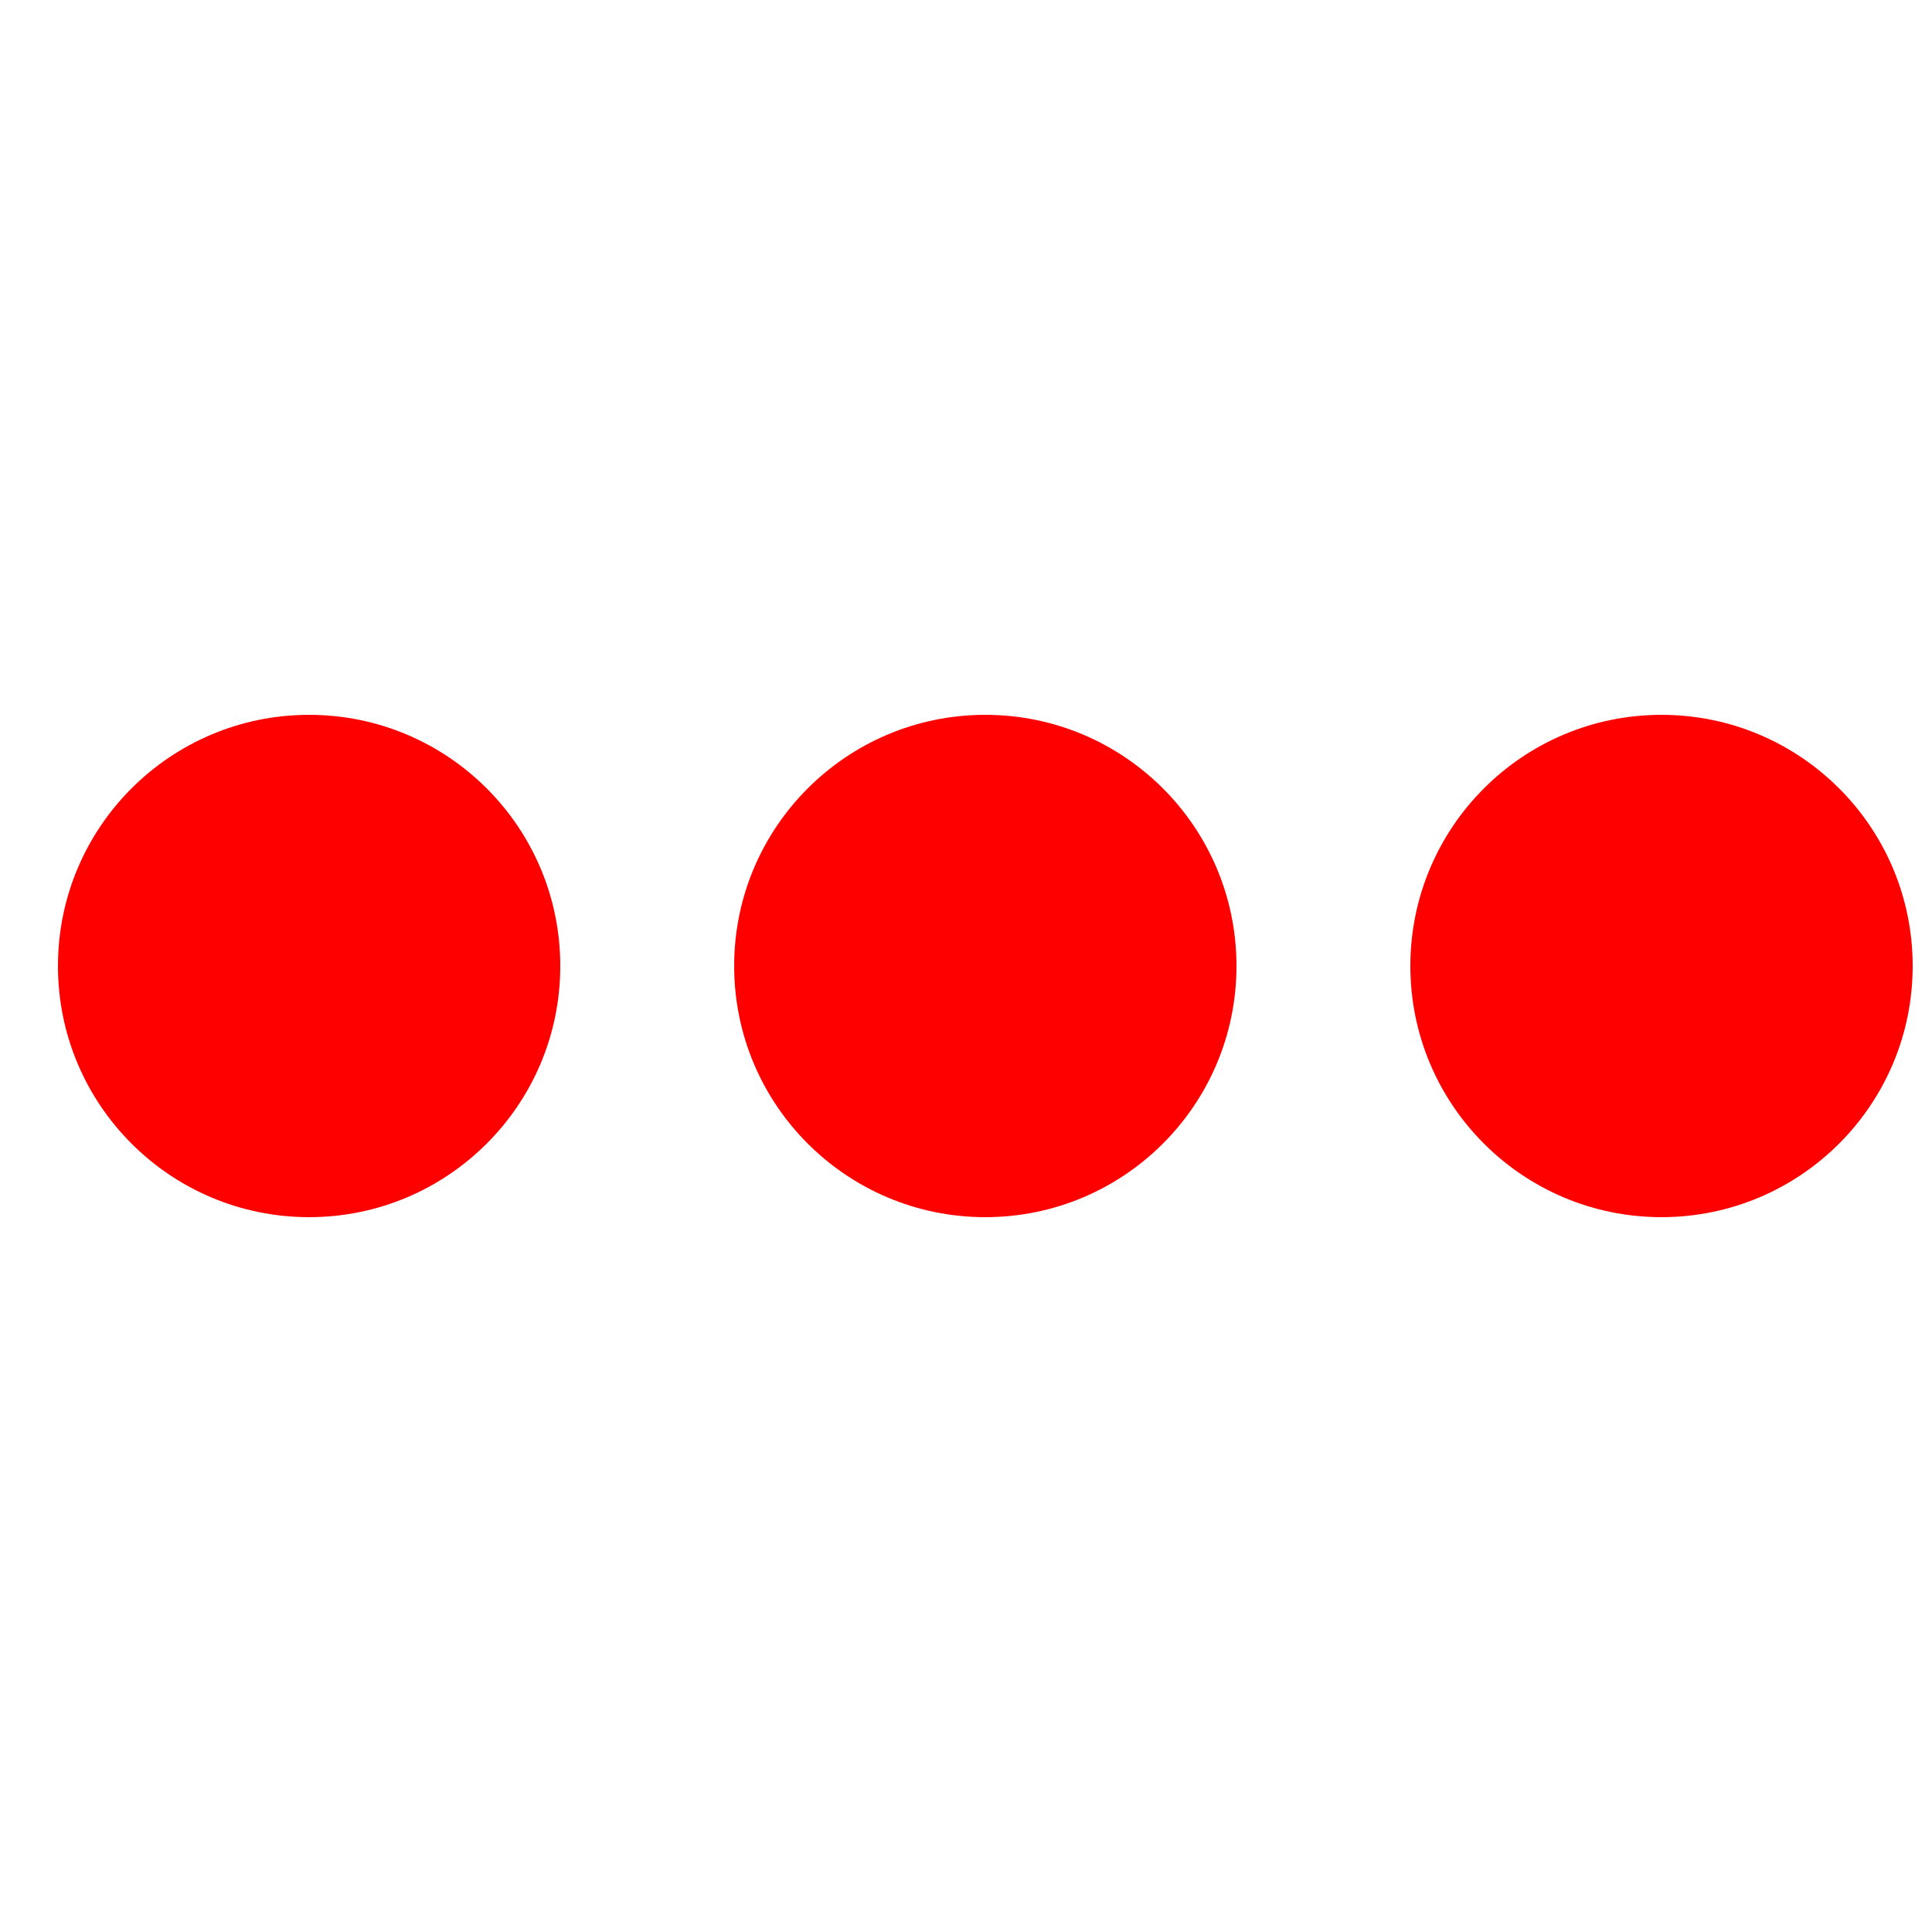
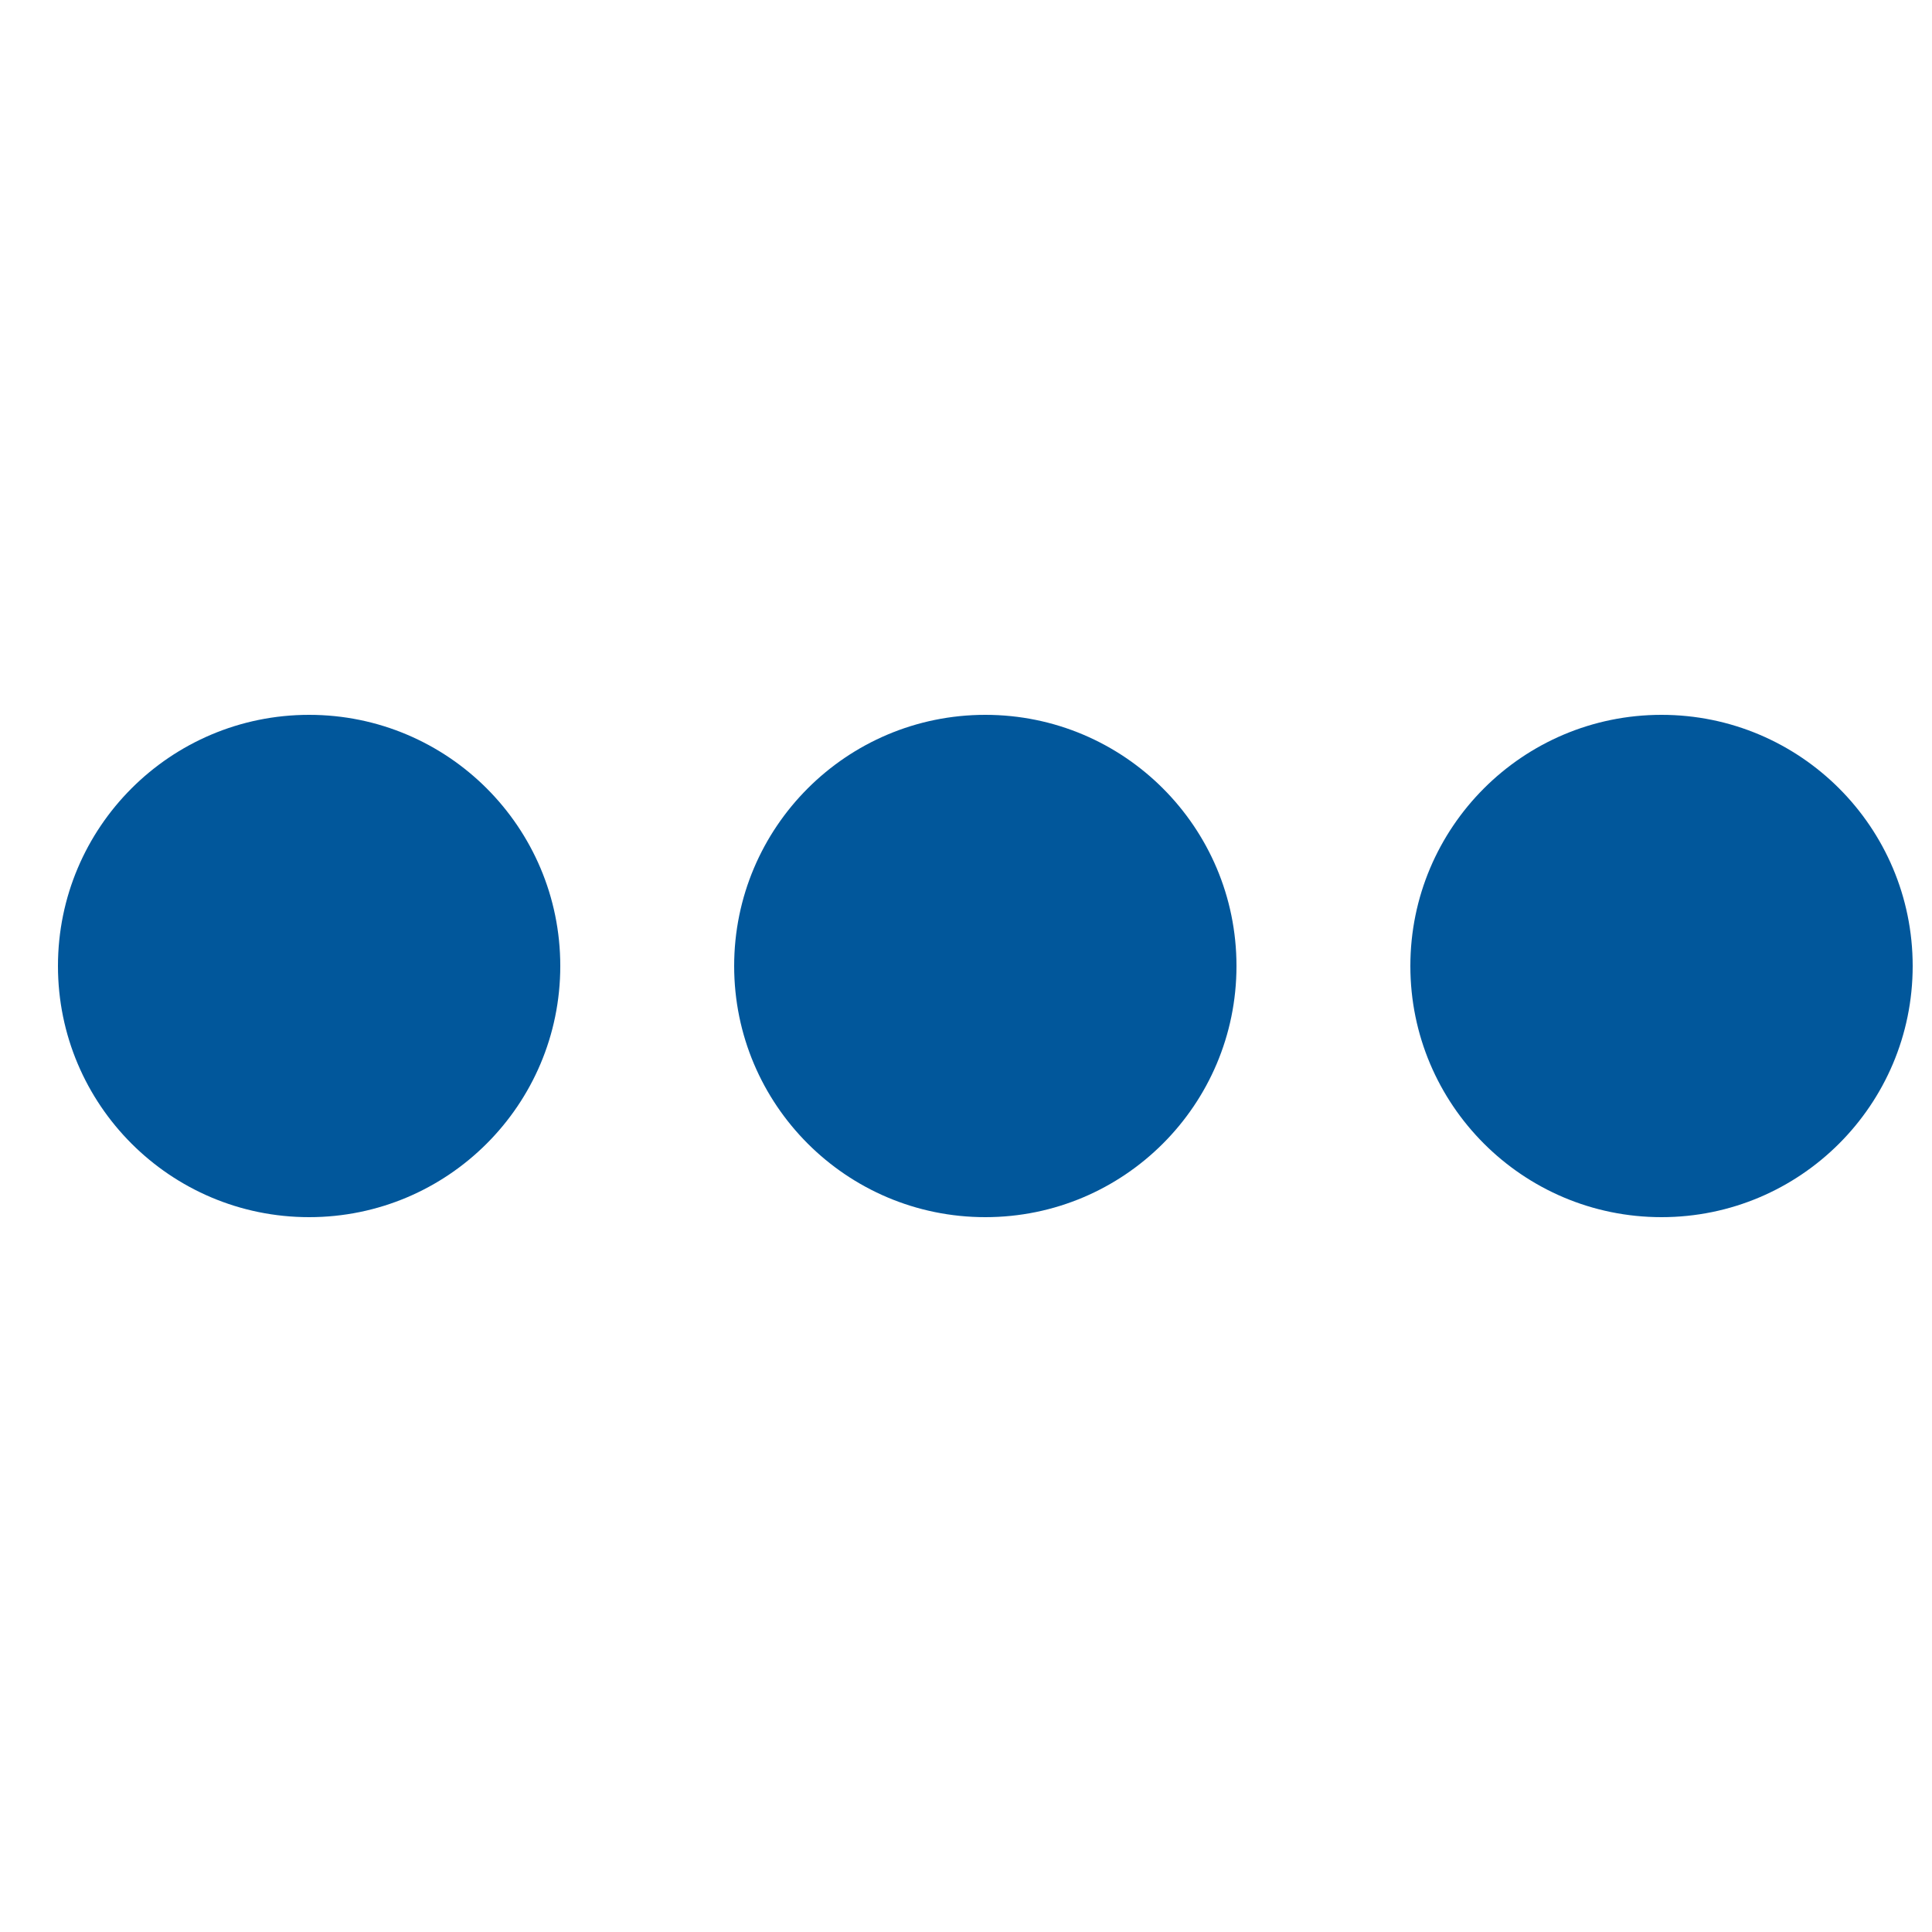
<svg xmlns="http://www.w3.org/2000/svg" version="1.1" id="L4" x="0px" y="0px" viewBox="0 0 100 100" enable-background="new 0 0 0 0" xml:space="preserve">
-   <circle fill="red" stroke="none" cx="16" cy="50" r="13">
+   <circle fill="#01579b" stroke="none" cx="16" cy="50" r="13">
    <animate attributeName="opacity" dur="1s" values="0;1;0" repeatCount="indefinite" begin="0.1" />
  </circle>
-   <circle fill="red" stroke="none" cx="51" cy="50" r="13">
+   <circle fill="#01579b" stroke="none" cx="51" cy="50" r="13">
    <animate attributeName="opacity" dur="1s" values="0;1;0" repeatCount="indefinite" begin="0.2" />
  </circle>
-   <circle fill="red" stroke="none" cx="86" cy="50" r="13">
+   <circle fill="#01579b" stroke="none" cx="86" cy="50" r="13">
    <animate attributeName="opacity" dur="1s" values="0;1;0" repeatCount="indefinite" begin="0.3" />
  </circle>
</svg>
